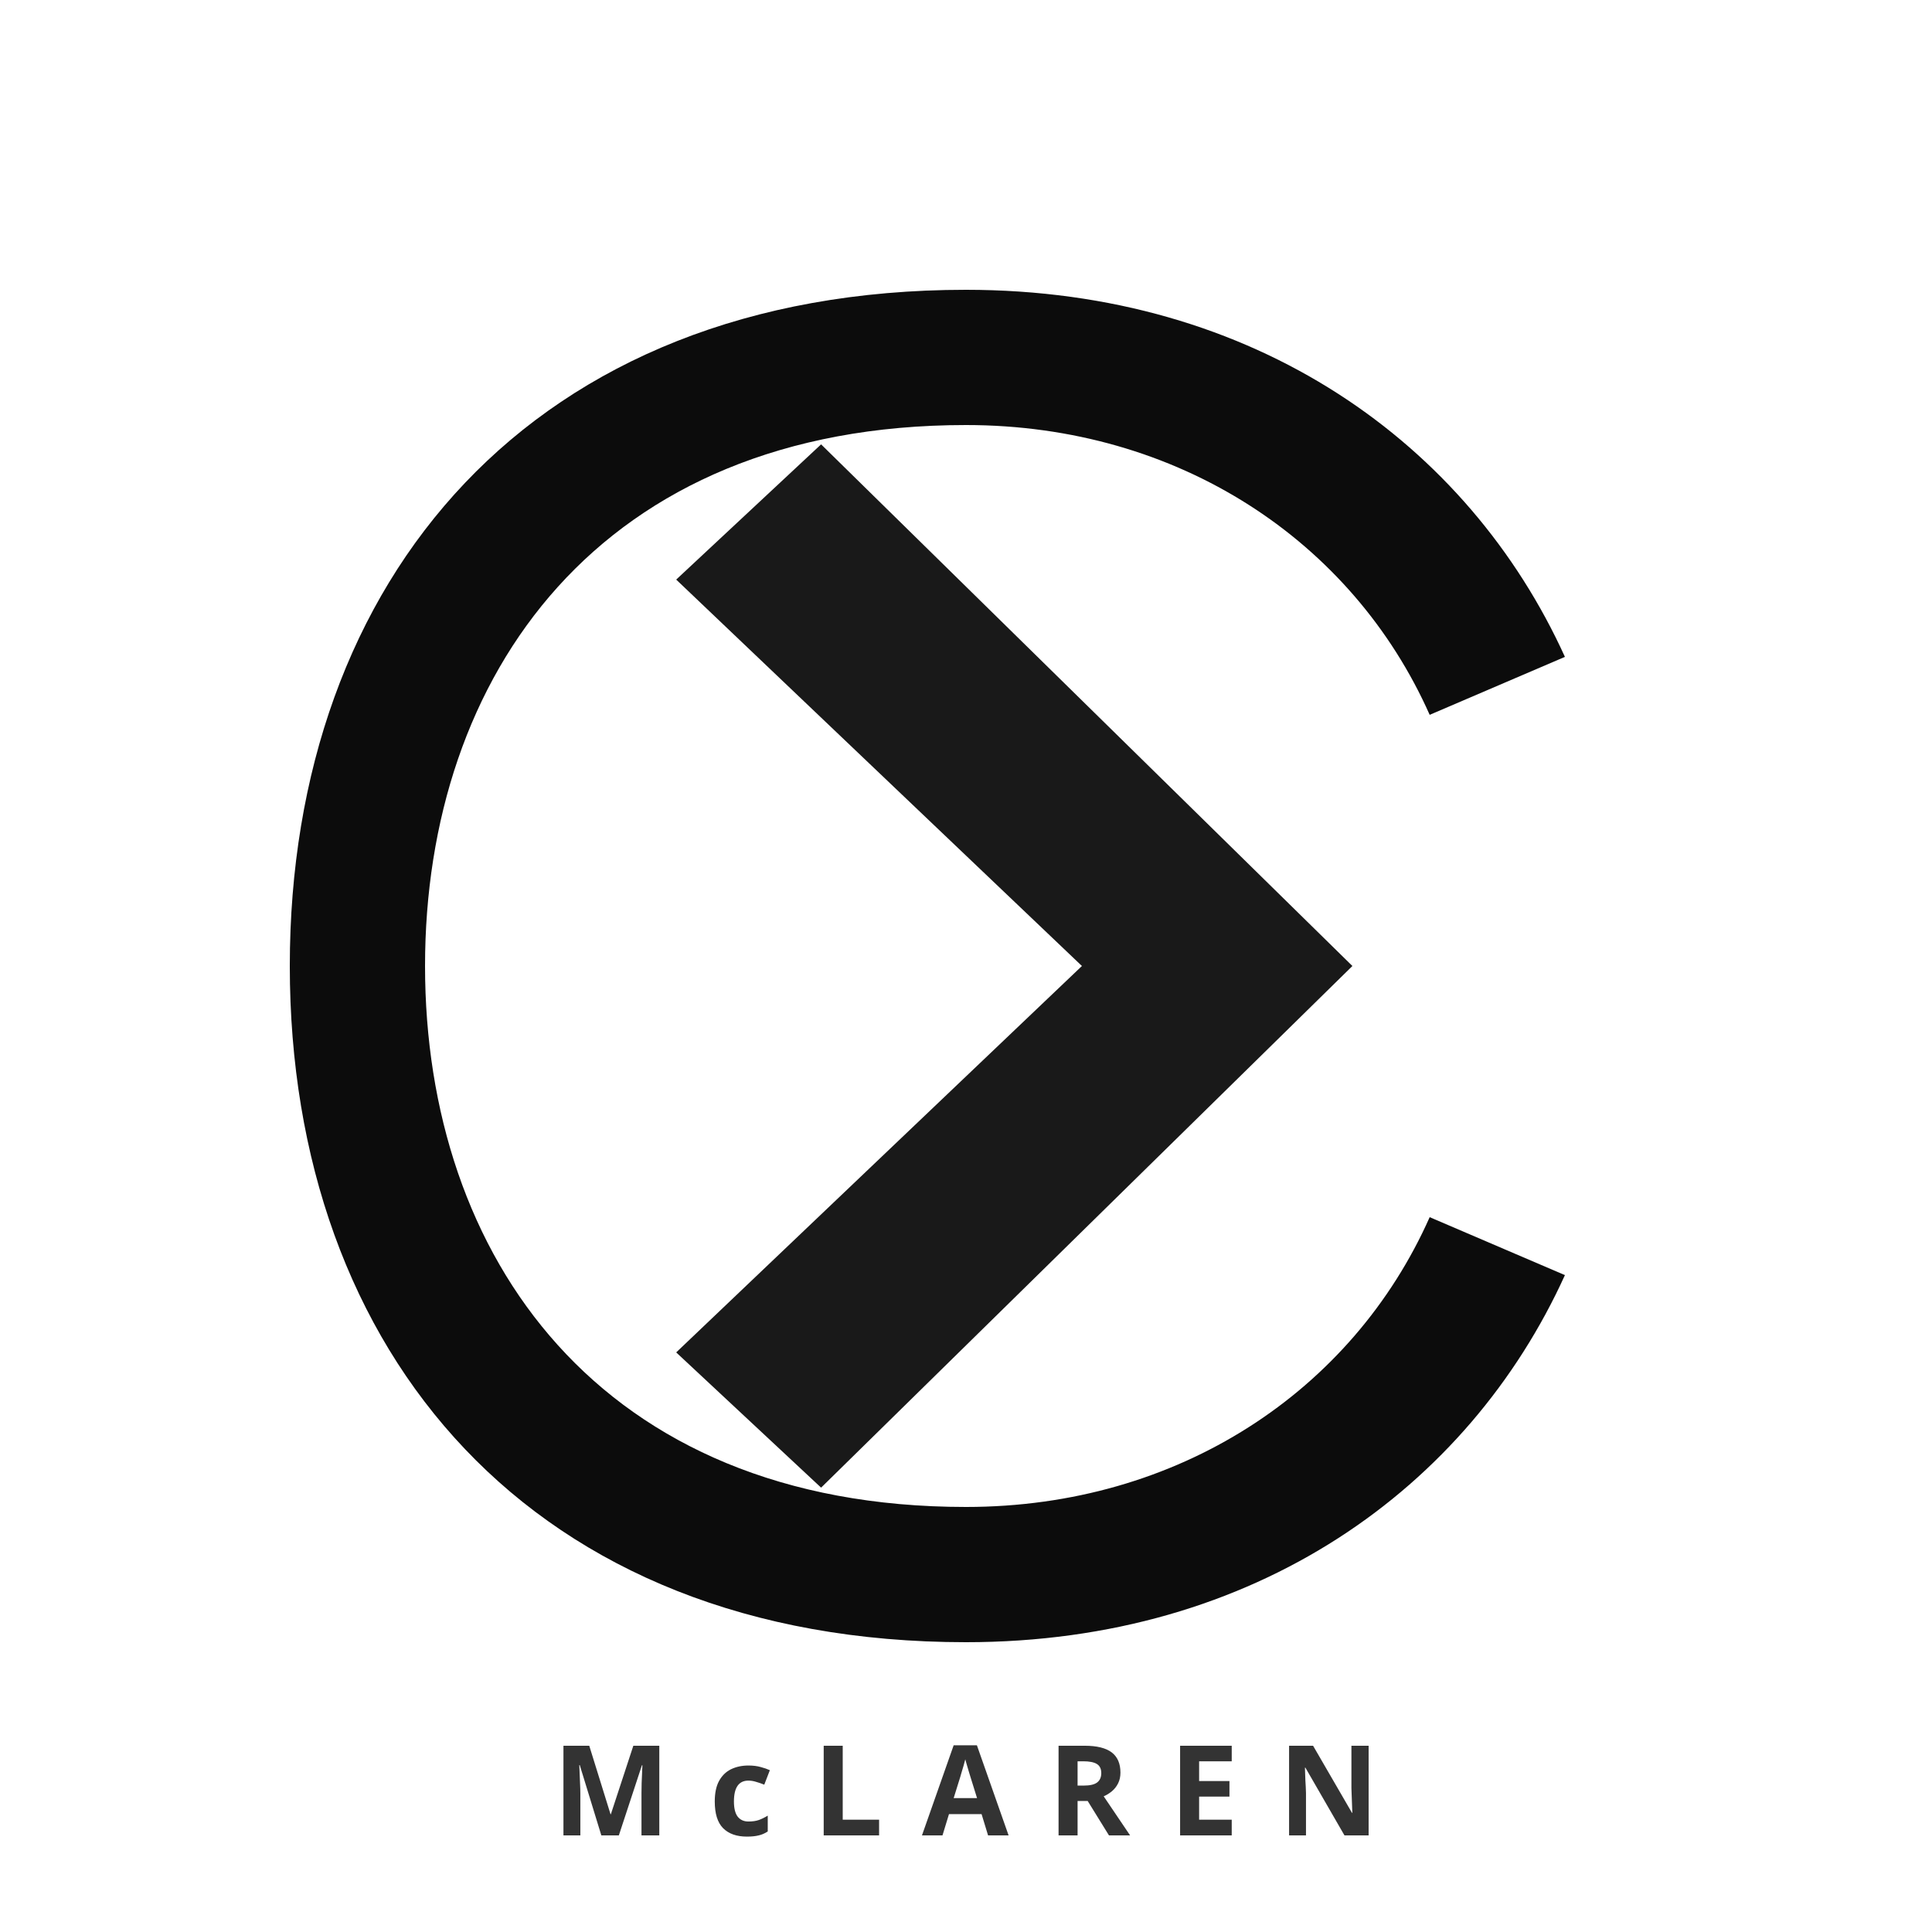
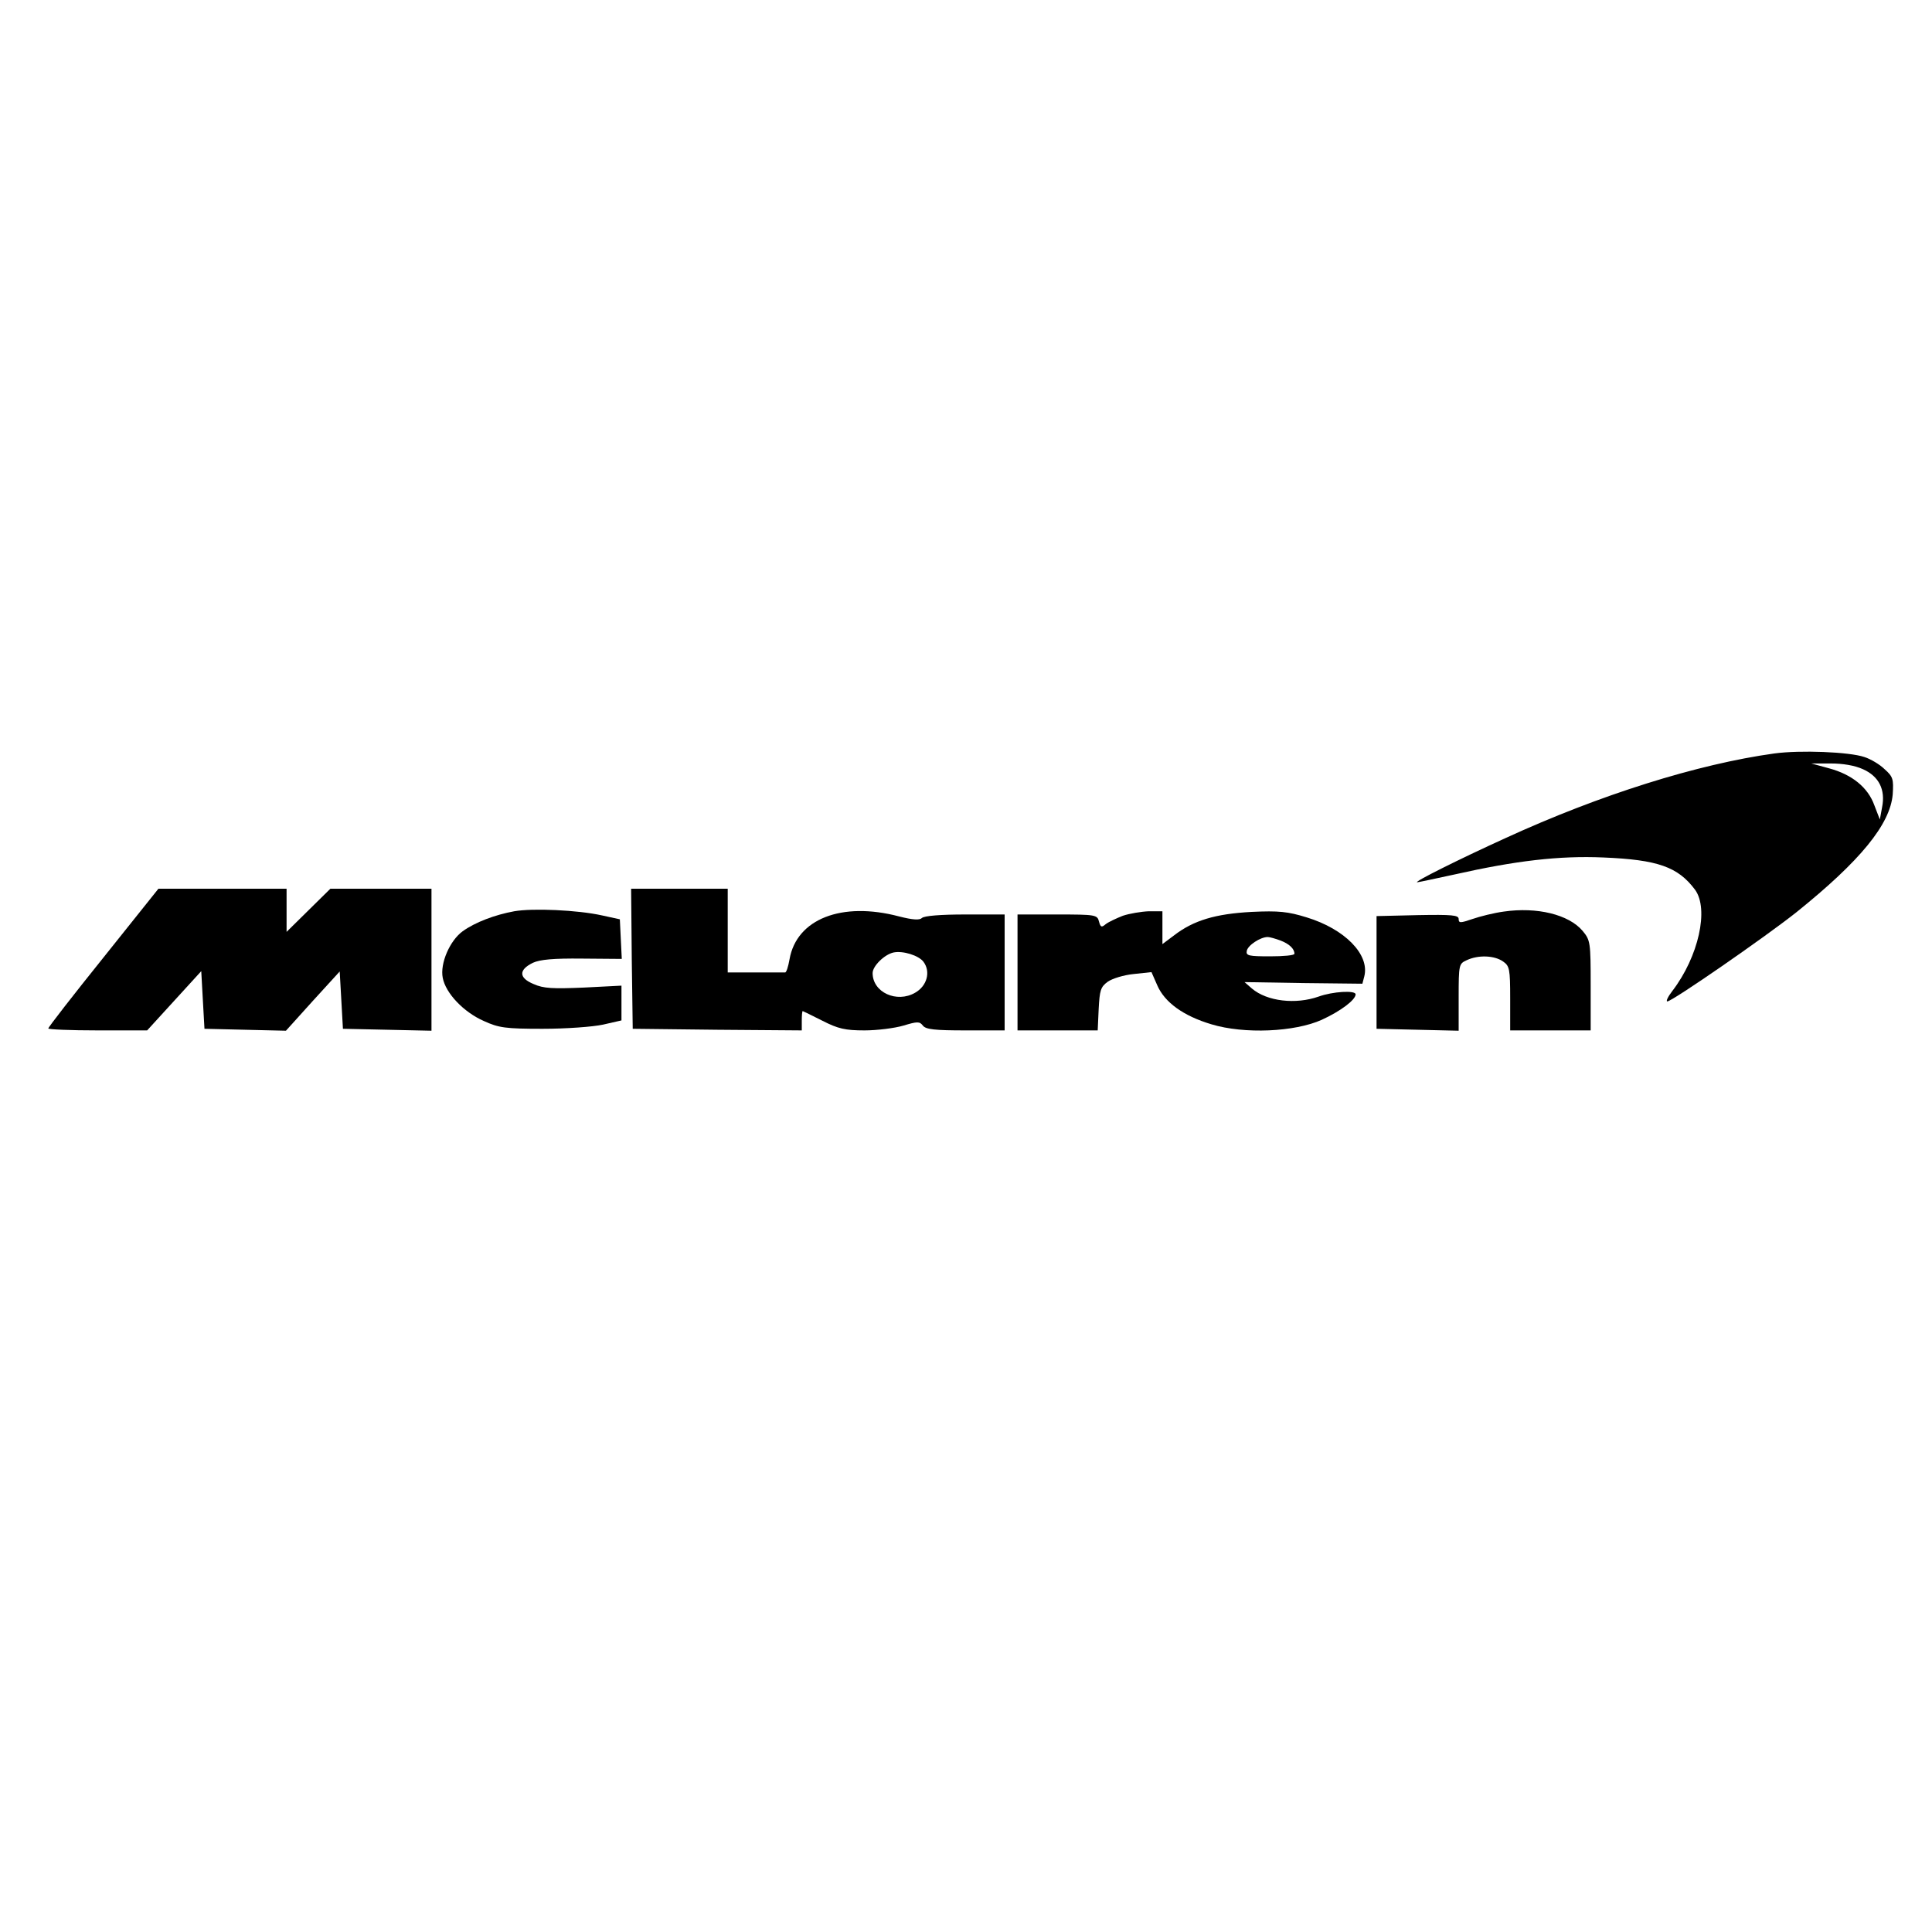
- <svg xmlns="http://www.w3.org/2000/svg" viewBox="0 0 200 200" fill="currentColor">
-   <path d="M30,100 C30,60 55,30 100,30 C130,30 152,46 162,68 L148,74 C140,56 122,44 100,44 C62,44 44,70 44,100 C44,130 62,156 100,156 C122,156 140,144 148,126 L162,132 C152,154 130,170 100,170 C55,170 30,140 30,100 Z" opacity="0.95" />
-   <path d="M85,46 L140,100 L85,154 L70,140 L112,100 L70,60 Z" opacity="0.9" />
-   <text x="100" y="190" font-family="sans-serif" font-size="13" font-weight="900" text-anchor="middle" letter-spacing="4" opacity="0.8">McLAREN</text>
+ <svg xmlns="http://www.w3.org/2000/svg" version="1.0" width="600pt" height="600pt" viewBox="0 0 600 600" preserveAspectRatio="xMidYMid meet">
+   <g transform="translate(0,600) scale(0.1,-0.1)" fill="#000000" stroke="none">
+     <path d="M5510 3660 c-238 -33 -541 -128 -835 -263 -145 -66 -285 -136 -274 -137 4 0 55 11 115 24 191 43 326 59 464 53 168 -7 231 -29 284 -100 44 -60 11 -208 -70 -314 -14 -18 -21 -33 -16 -33 15 0 304 200 401 277 199 160 291 273 299 366 3 47 1 55 -25 78 -15 15 -44 32 -63 38 -47 16 -199 22 -280 11z m276 -49 c49 -22 70 -63 59 -118 l-7 -38 -17 44 c-20 56 -70 96 -141 115 l-55 15 60 0 c38 0 75 -6 101 -18z" />
+     <path d="M321 3026 c-94 -117 -171 -216 -171 -220 0 -3 69 -6 154 -6 l153 0 84 92 84 92 5 -90 5 -89 126 -3 127 -3 83 92 84 92 5 -89 5 -89 138 -3 137 -3 0 221 0 220 -157 0 -157 0 -68 -67 -68 -67 0 67 0 67 -199 0 -199 0 -171 -214z" />
+     <path d="M1962 3023 l3 -218 263 -3 262 -2 0 30 c0 16 1 30 3 30 1 0 29 -14 61 -30 49 -25 71 -30 131 -30 39 0 94 7 121 15 43 13 50 13 60 0 9 -12 37 -15 133 -15 l121 0 0 180 0 180 -123 0 c-74 0 -127 -4 -134 -11 -7 -7 -28 -6 -71 5 -178 47 -318 -8 -340 -133 -4 -23 -10 -42 -14 -41 -5 0 -46 0 -93 0 l-85 0 0 130 0 130 -150 0 -150 0 2 -217z m906 -10 c23 -31 11 -75 -26 -96 -57 -33 -132 1 -132 61 0 22 37 58 65 64 29 6 78 -9 93 -29z" />
+     <path d="M1597 3170 c-60 -11 -121 -34 -160 -62 -40 -29 -71 -100 -62 -145 9 -47 64 -106 128 -134 46 -21 67 -24 182 -24 72 0 156 6 188 13 l57 13 0 54 0 54 -117 -6 c-96 -4 -125 -3 -156 11 -46 19 -47 44 -2 66 22 10 63 14 153 13 l123 -1 -3 61 -3 62 -55 12 c-76 17 -216 23 -273 13z" />
+     <path d="M4670 3169 c-30 -4 -74 -15 -97 -23 -38 -13 -43 -13 -43 0 0 12 -20 14 -127 12 l-128 -3 0 -175 0 -175 128 -3 127 -3 0 104 c0 102 1 104 25 115 36 17 86 15 113 -4 20 -14 22 -23 22 -115 l0 -99 125 0 125 0 0 139 c0 135 -1 141 -25 170 -43 51 -142 75 -245 60z" />
+     <path d="M3487 3156 c-20 -8 -44 -19 -53 -26 -13 -11 -16 -10 -21 8 -5 21 -11 22 -129 22 l-124 0 0 -180 0 -180 125 0 124 0 3 66 c3 58 6 69 28 85 14 10 50 21 80 24 l56 6 18 -41 c23 -53 81 -95 168 -121 102 -31 259 -24 343 14 59 27 105 62 105 79 0 13 -71 9 -115 -7 -71 -25 -160 -15 -207 25 l-23 20 183 -3 183 -2 6 23 c17 68 -61 147 -179 183 -58 18 -87 21 -171 17 -112 -6 -180 -26 -241 -73 l-36 -27 0 51 0 51 -42 0 c-24 -1 -60 -7 -81 -14z m490 -77 c26 -10 43 -25 43 -41 0 -5 -34 -8 -76 -8 -66 0 -75 2 -72 17 3 17 42 43 65 43 6 0 24 -5 40 -11z" />
+   </g>
</svg>
